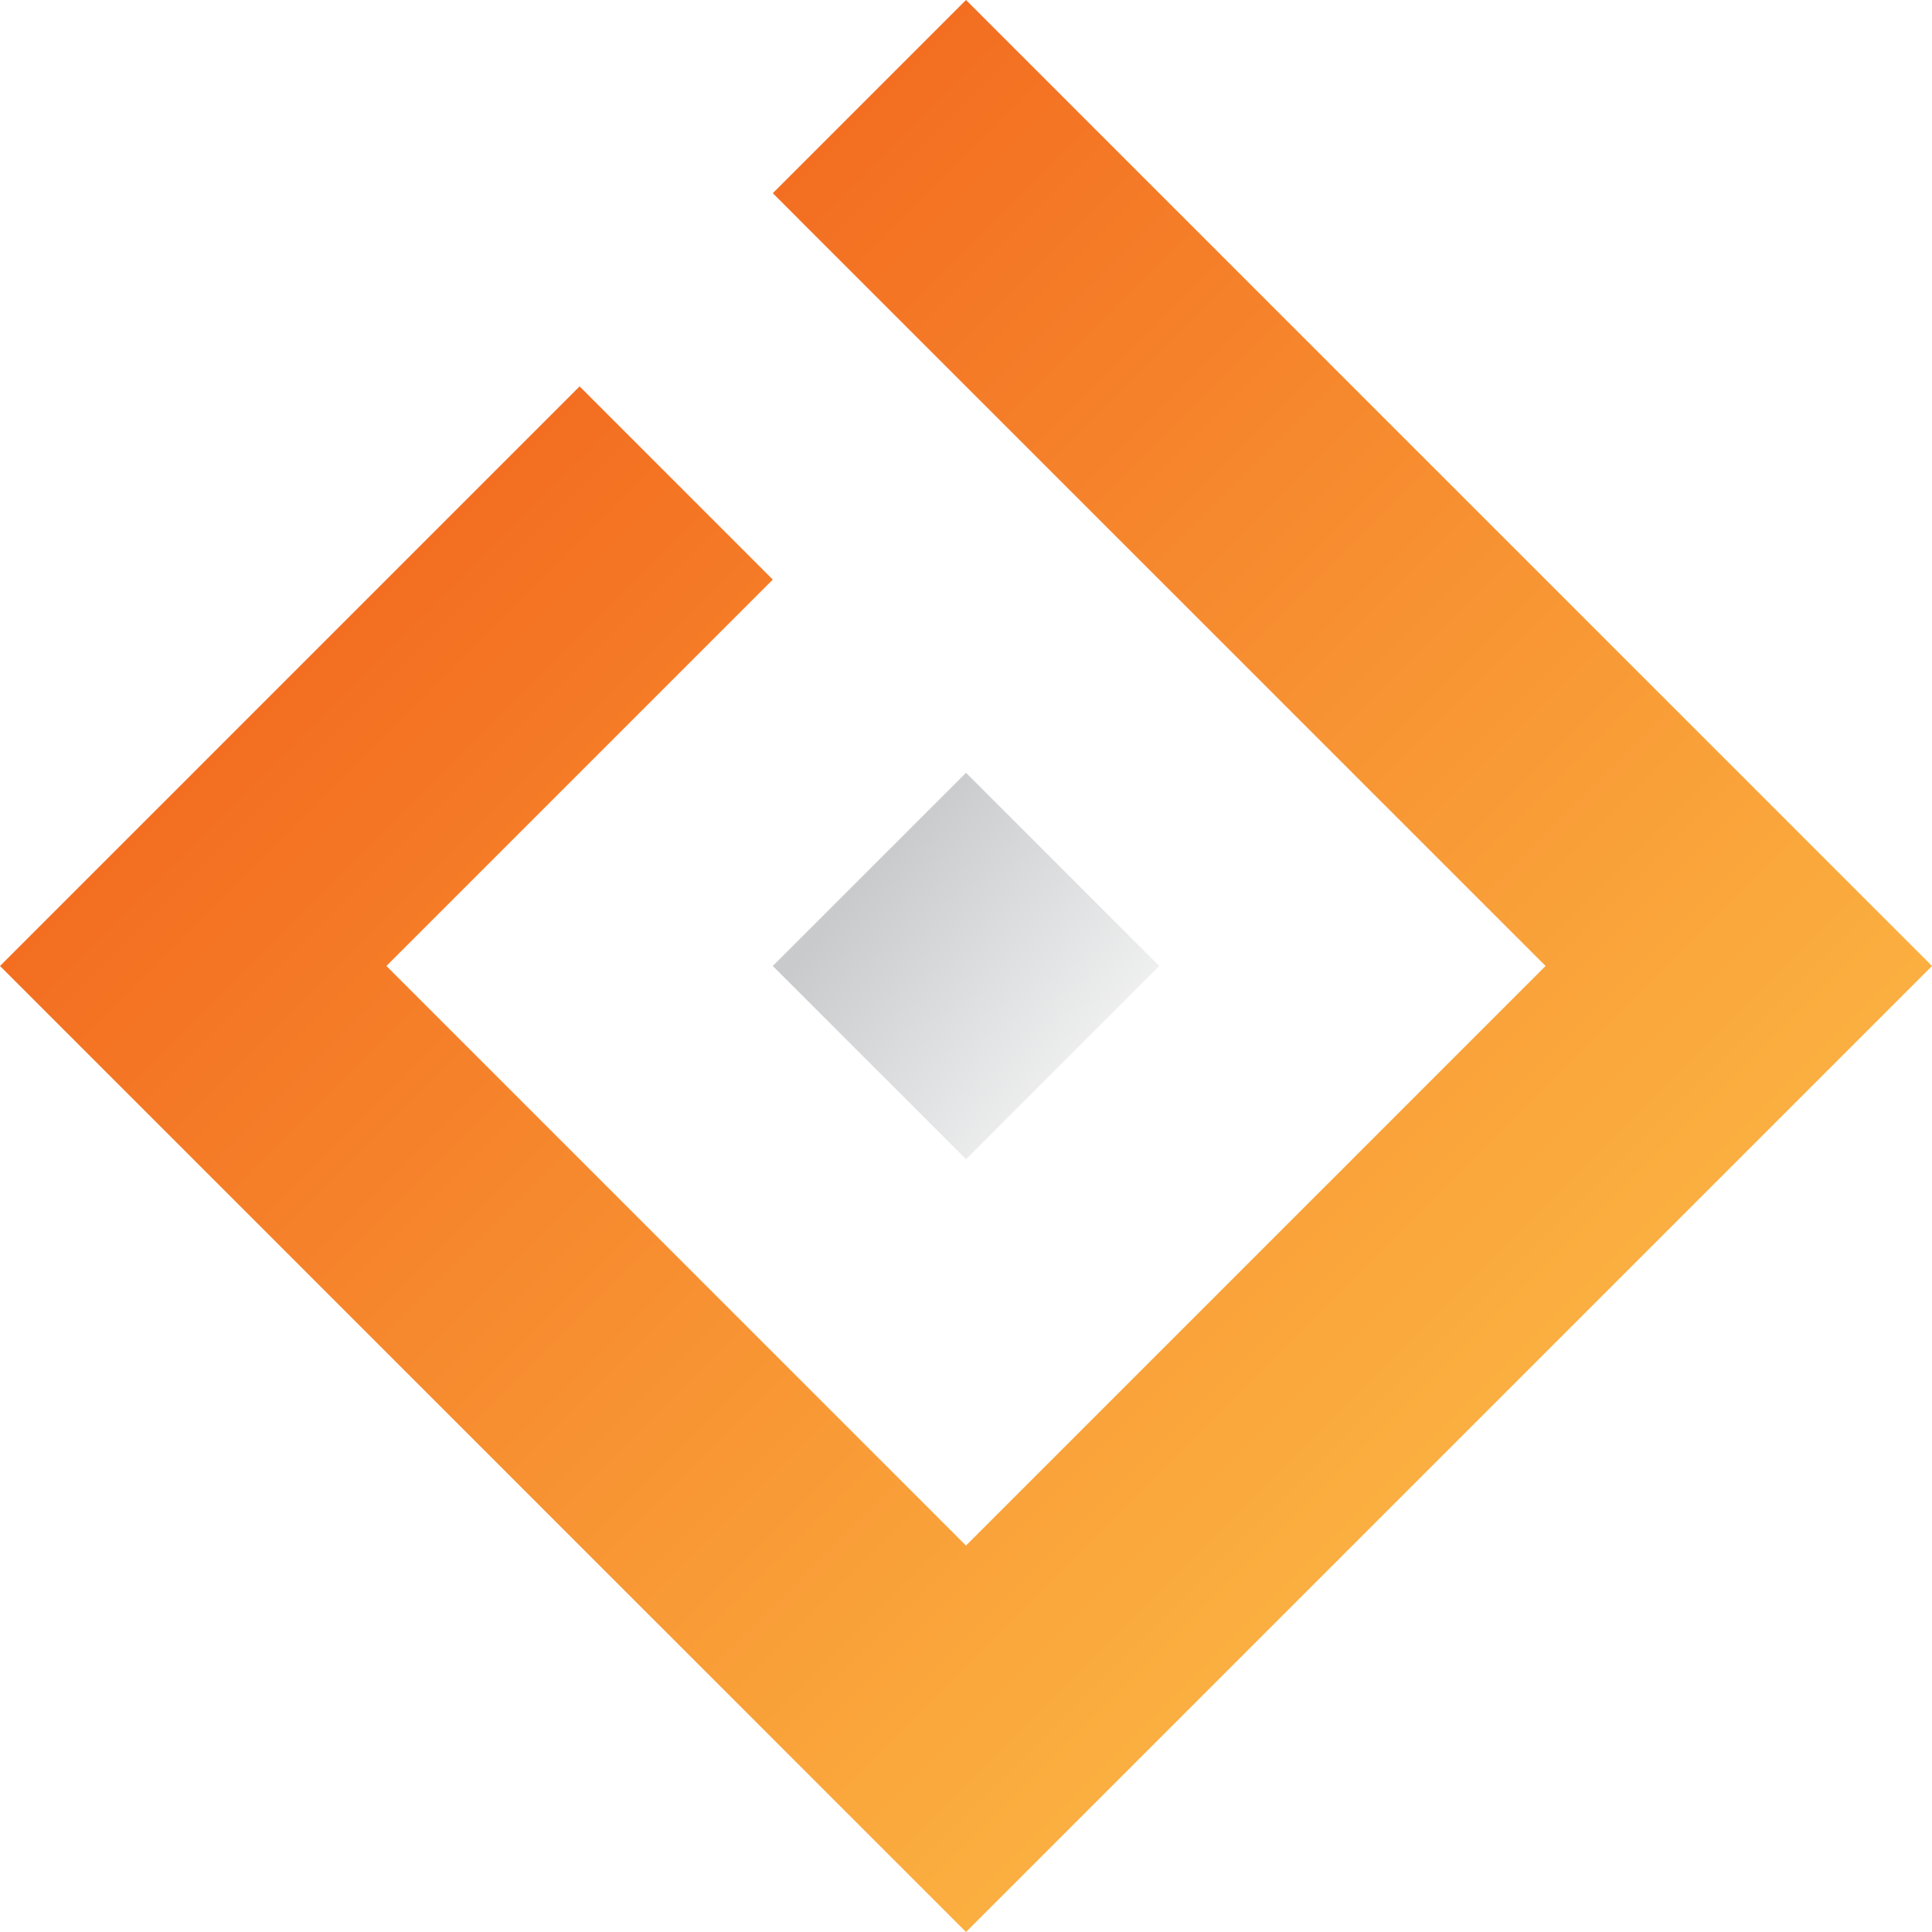
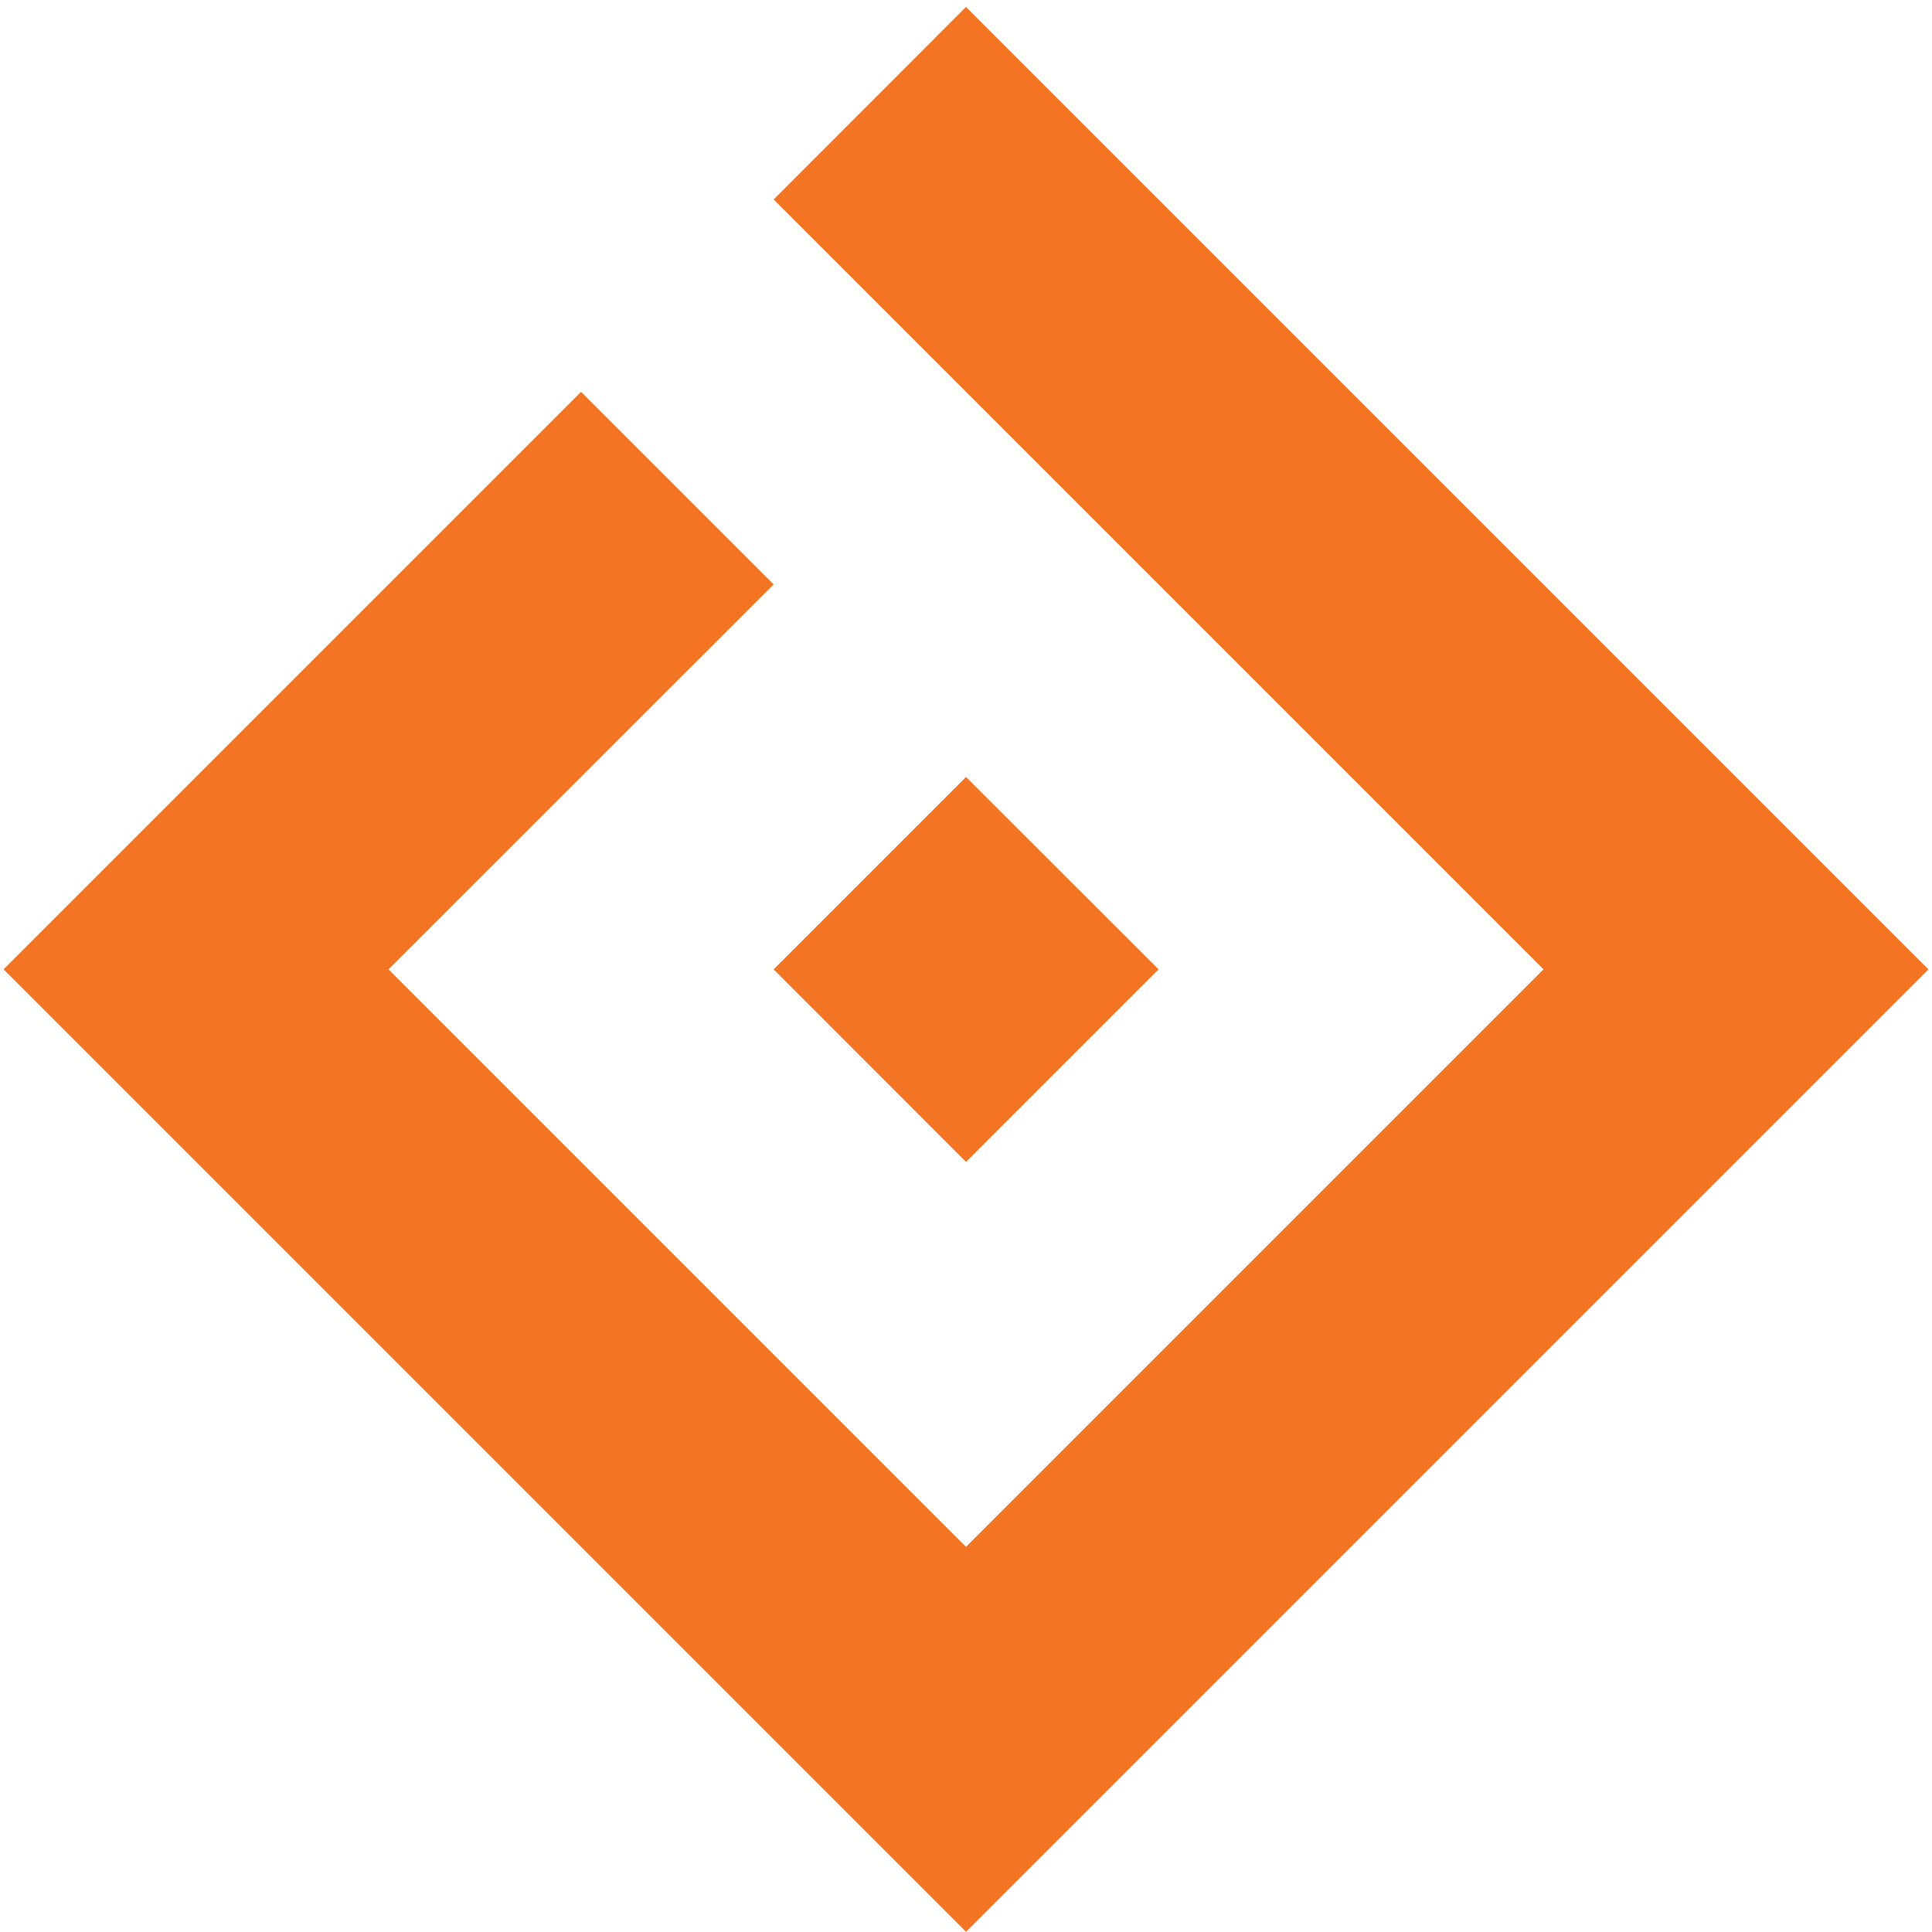
- <svg xmlns="http://www.w3.org/2000/svg" width="921.043" height="921.036" viewBox="0 0 921.043 921.036">
-   <linearGradient id="a" gradientUnits="userSpaceOnUse" x1="602.758" y1="580.046" x2="448.774" y2="459.06">
-     <stop offset="0" stop-color="#fff" />
-     <stop offset="1" stop-color="#c9cacc" />
-   </linearGradient>
-   <path transform="translate(-39.22 -38.598)" fill="url(#a)" d="M591.853 499.113l-92.101-92.101-92.108 92.101 92.108 92.104z" />
-   <linearGradient id="b" gradientUnits="userSpaceOnUse" x1="733.807" y1="733.182" x2="269.142" y2="268.517">
-     <stop offset="0" stop-color="#fbb040" />
-     <stop offset="1" stop-color="#f36e21" />
-   </linearGradient>
-   <path transform="translate(-39.22 -38.598)" fill="url(#b)" d="M875.001 413.854l-6.843-6.842-92.104-92.101-92.104-92.108v.004L582.285 121.139l-82.544-82.541-92.104 92.105 74.749 74.752 109.464 109.46 92.1 92.093-.004.004 92.108 92.104v.004l-92.108 92.101.004.004-74.856 74.852-109.353 109.349-92.1-92.101-92.105-92.104v.004l-85.018-85.019-7.09-7.09 103.394-103.394 80.815-80.818-92.101-92.101-92.108 92.101v.004l-92.104 92.104v.004l-92.104 92.1 92.108 92.101v.004l92.108 92.104-.004.003 92.104 92.102 92.105 92.103h-.004l92.108 92.101 92.101-92.101 92.107-92.107v.004l92.101-92.105 92.104-92.104 92.105-92.101-77.321-77.324z" />
+ <svg xmlns="http://www.w3.org/2000/svg" version="1.1" id="Layer_1" x="0px" y="0px" viewBox="0 0 921 921" style="enable-background:new 0 0 921 921;" xml:space="preserve">
+   <polygon fill="#F37423" points="368.8,462.1 460.5,553.9 552.3,462.1 460.5,370.4 " />
+   <polygon fill="#F37423" points="460.5,3.3 368.8,95.1 735.8,462.1 460.5,737.4 185.2,462.1 368.8,278.6 277,186.8 1.7,462.1 460.5,920.9 919.3,462.1 " />
</svg>
